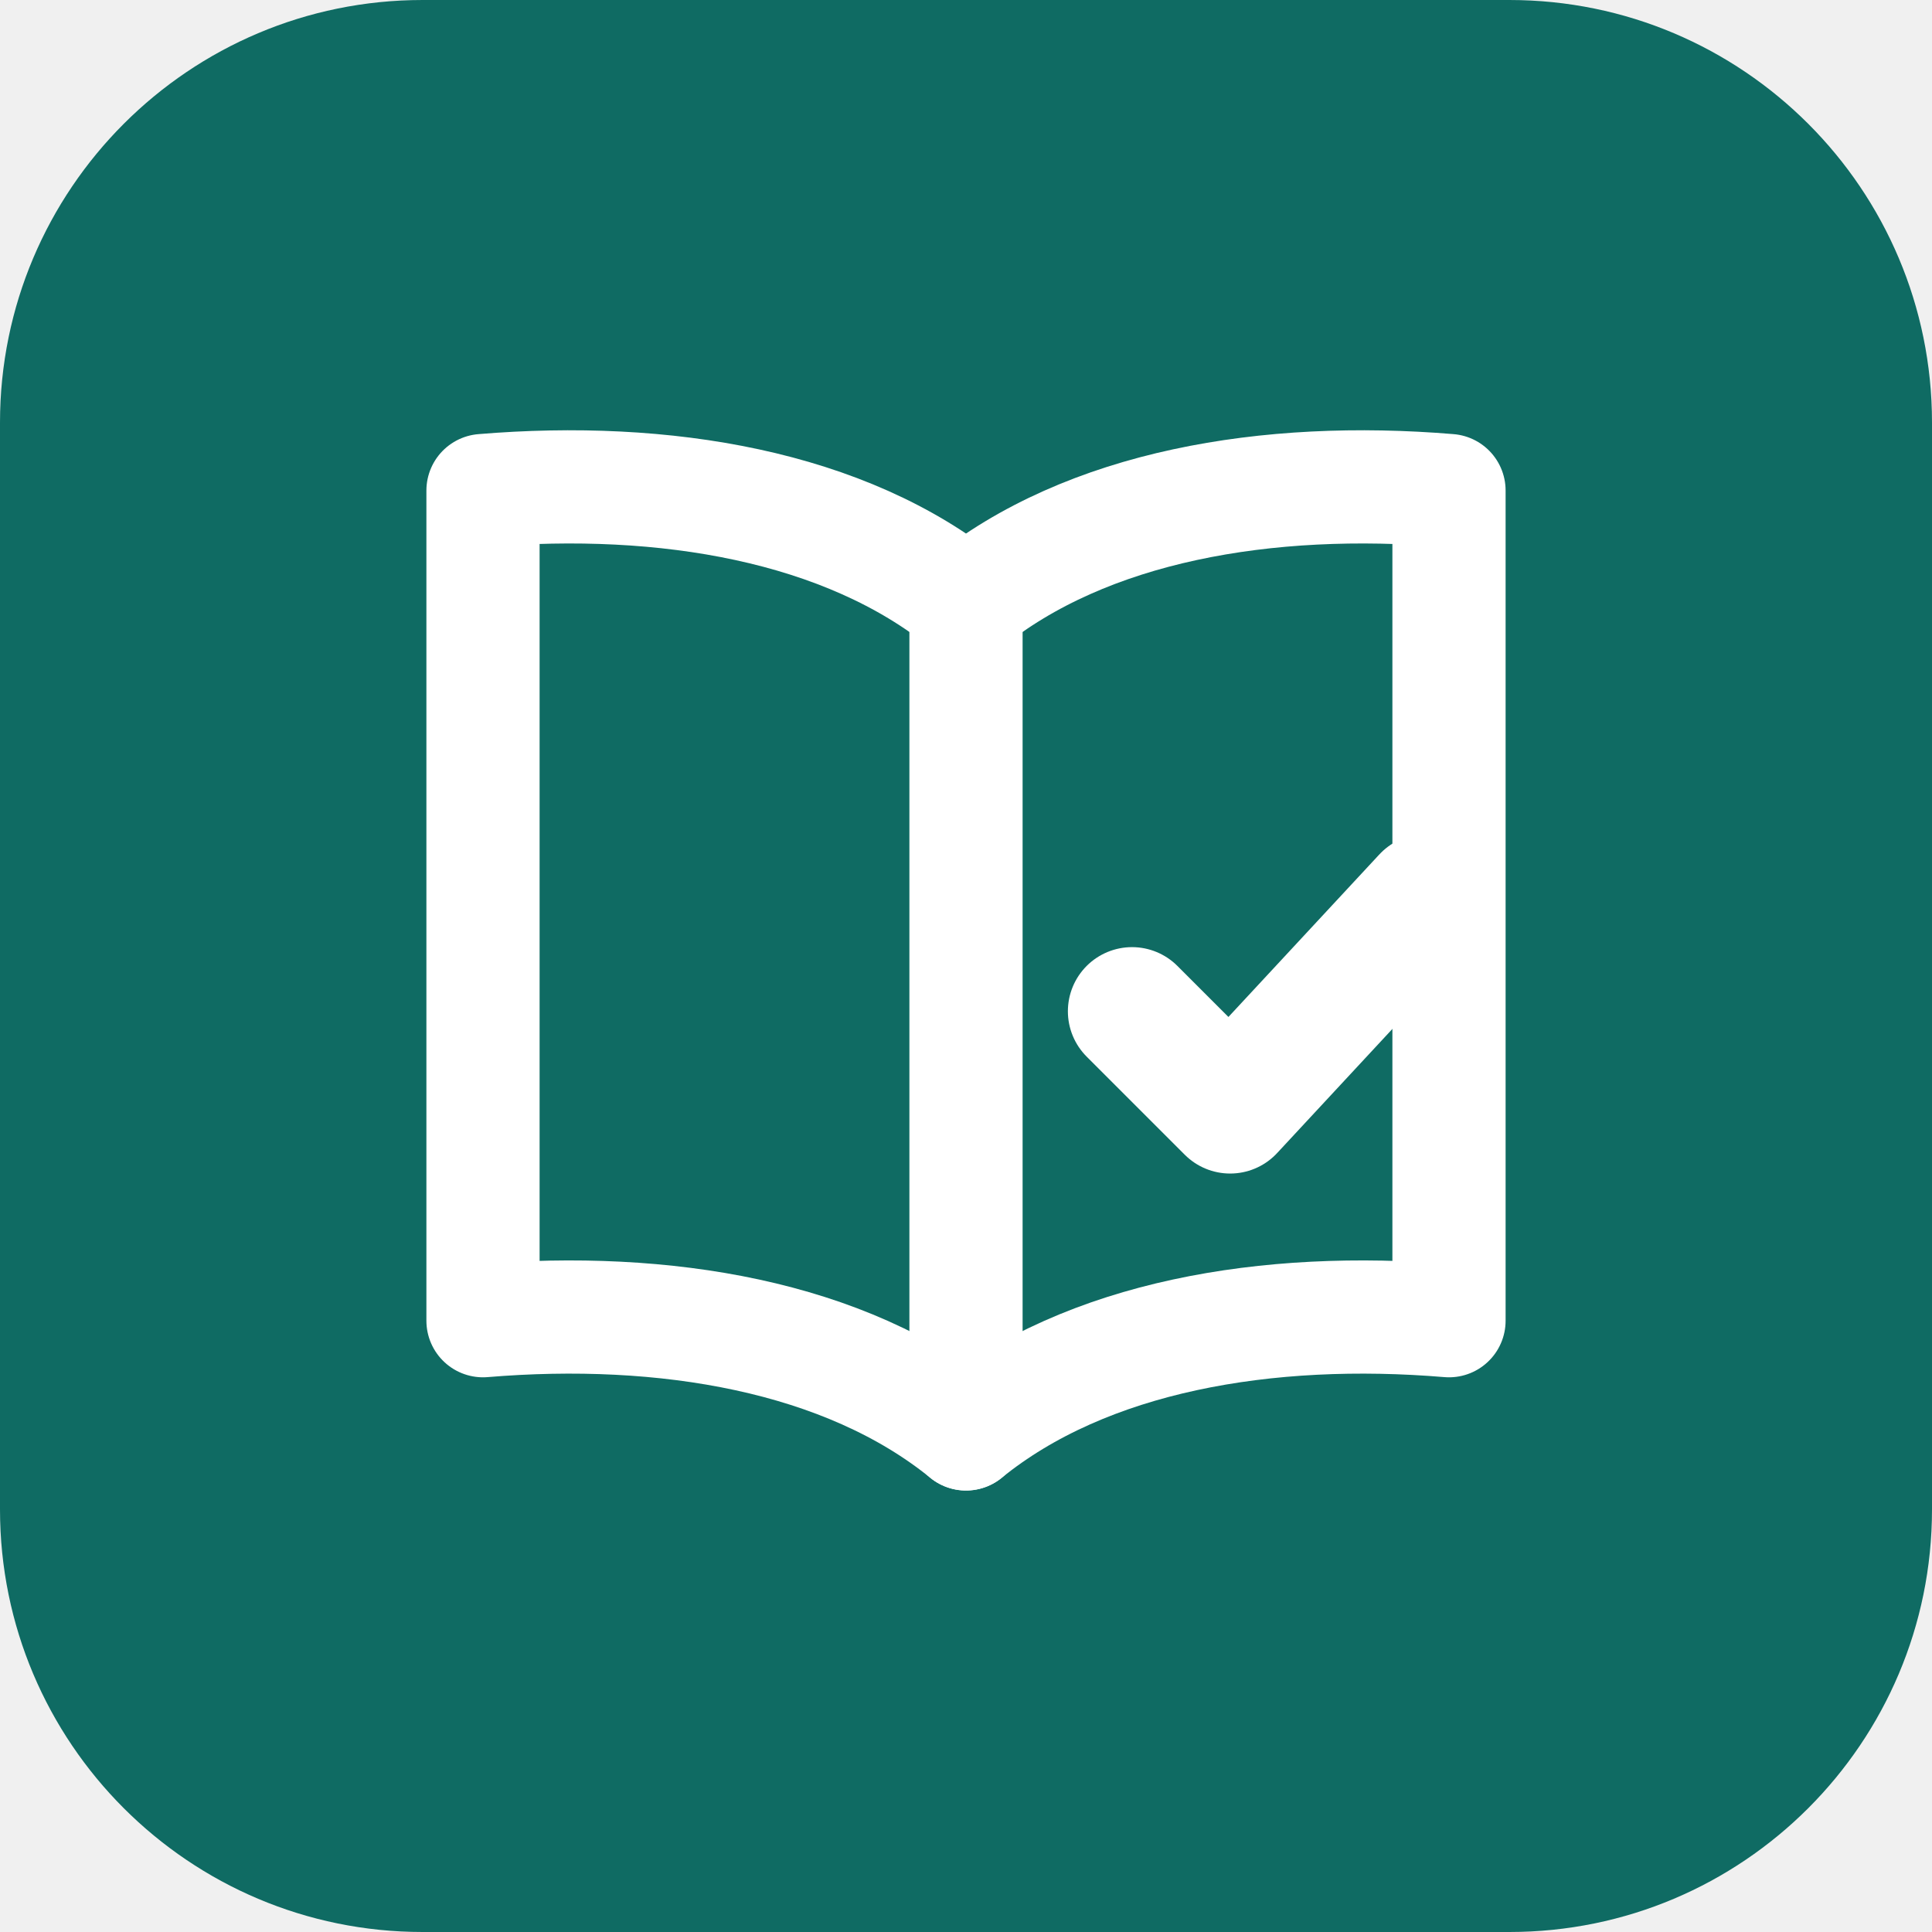
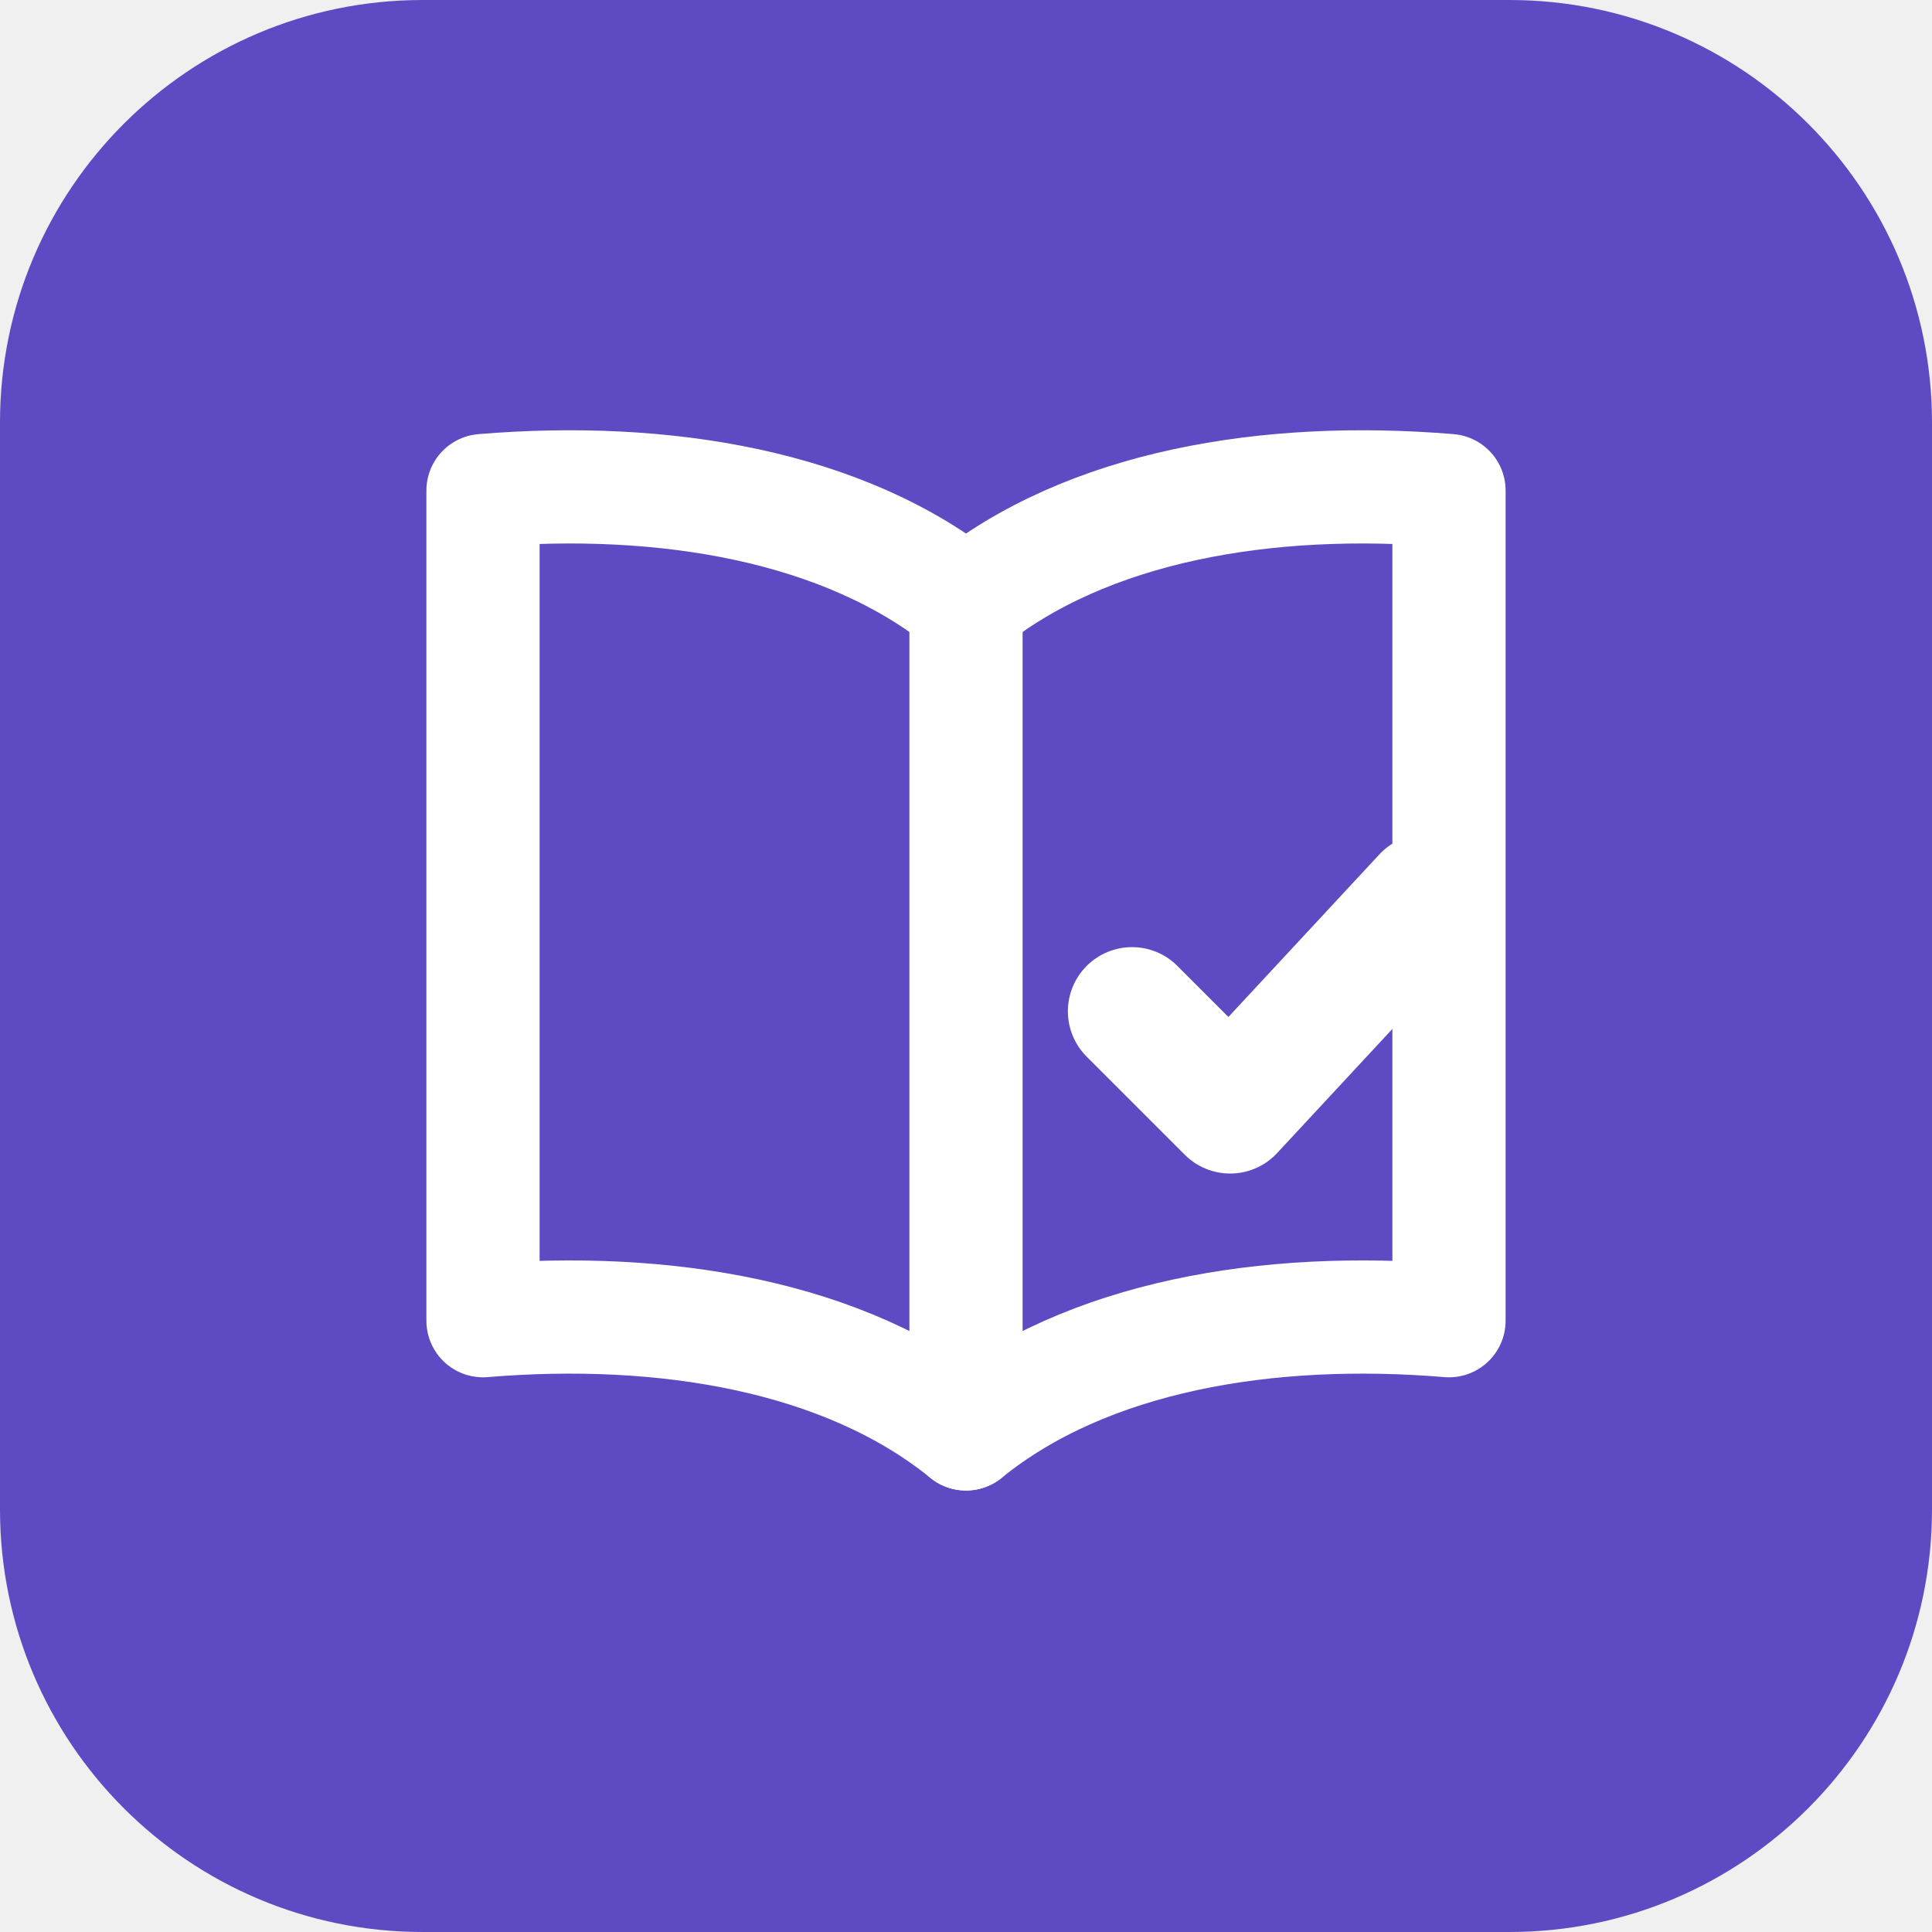
<svg xmlns="http://www.w3.org/2000/svg" viewBox="0 0 512 512">
-   <rect width="512" height="512" rx="112" fill="#0f6b63" />
+   <rect width="512" height="512" rx="112" fill="#5e4bc3" />
  <g fill="none" stroke="#fff" stroke-width="30" stroke-linecap="round" stroke-linejoin="round">
    <path d="M256 160c-32-26-80-34-128-30v220c48-4 96 4 128 30 32-26 80-34 128-30V130c-48-4-96 4-128 30z" />
    <path d="M256 160v220" />
    <path d="M300 268l26 26 52-56" stroke-width="34" />
  </g>
</svg>
